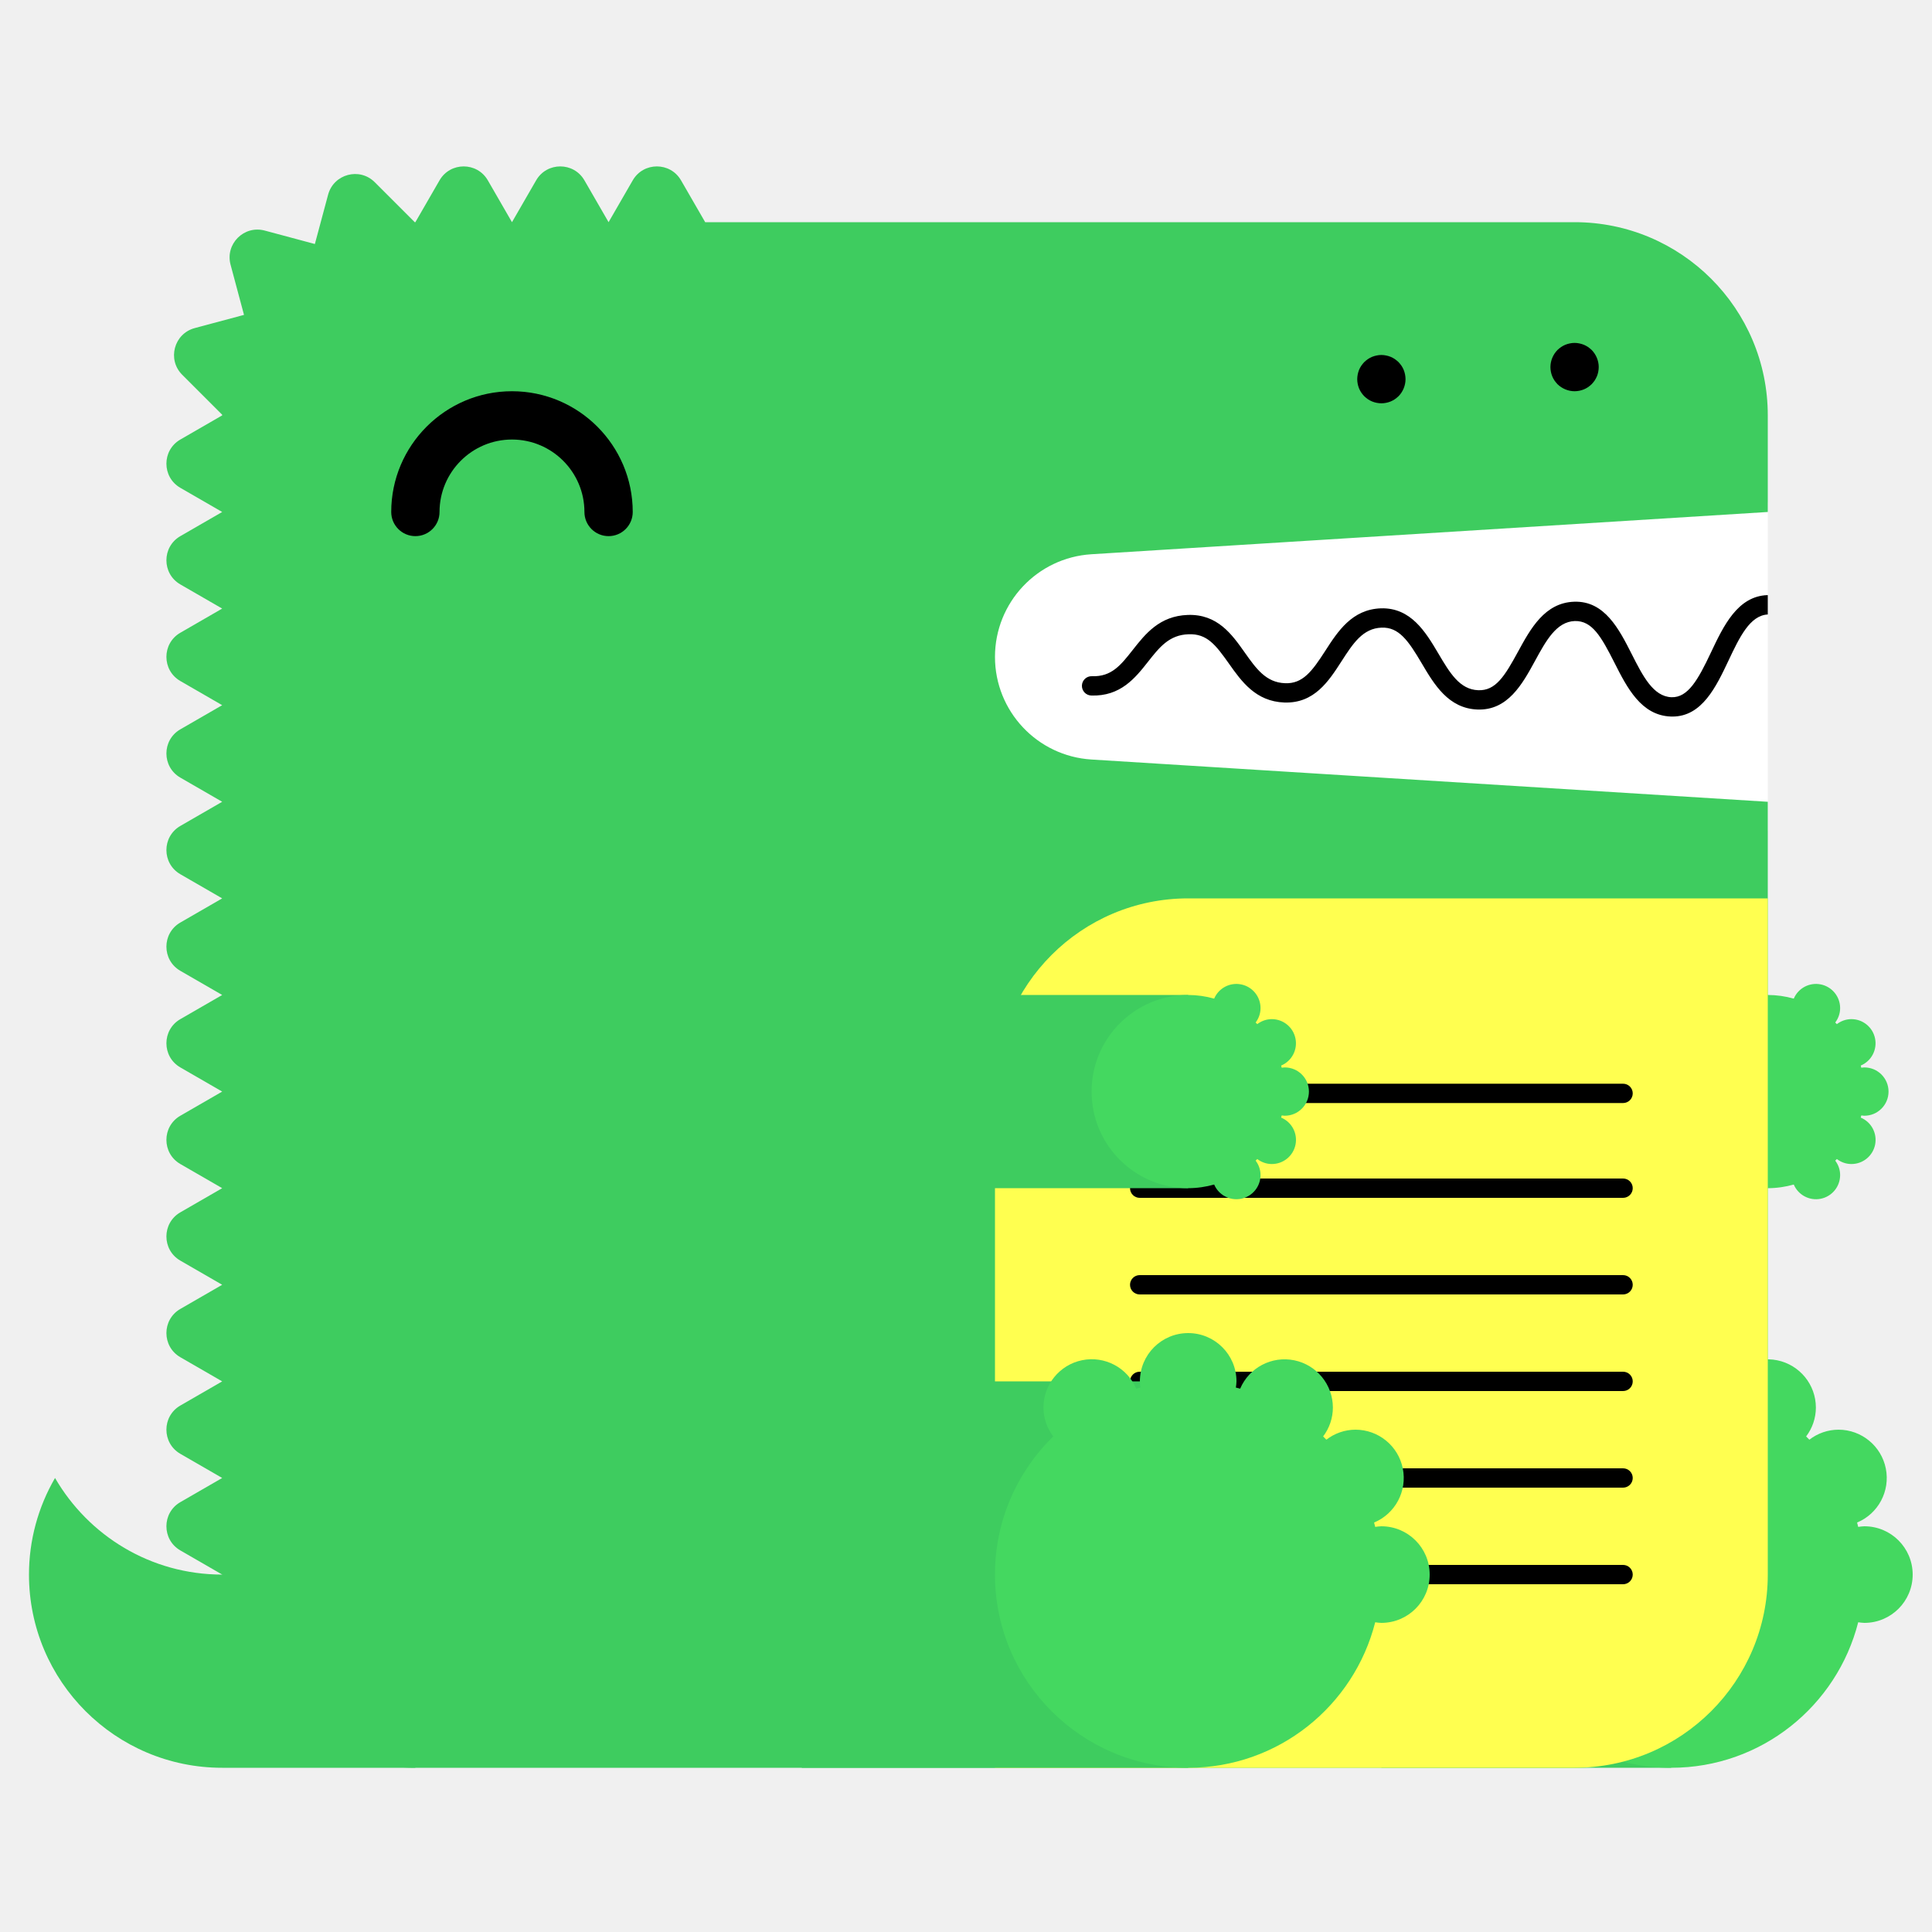
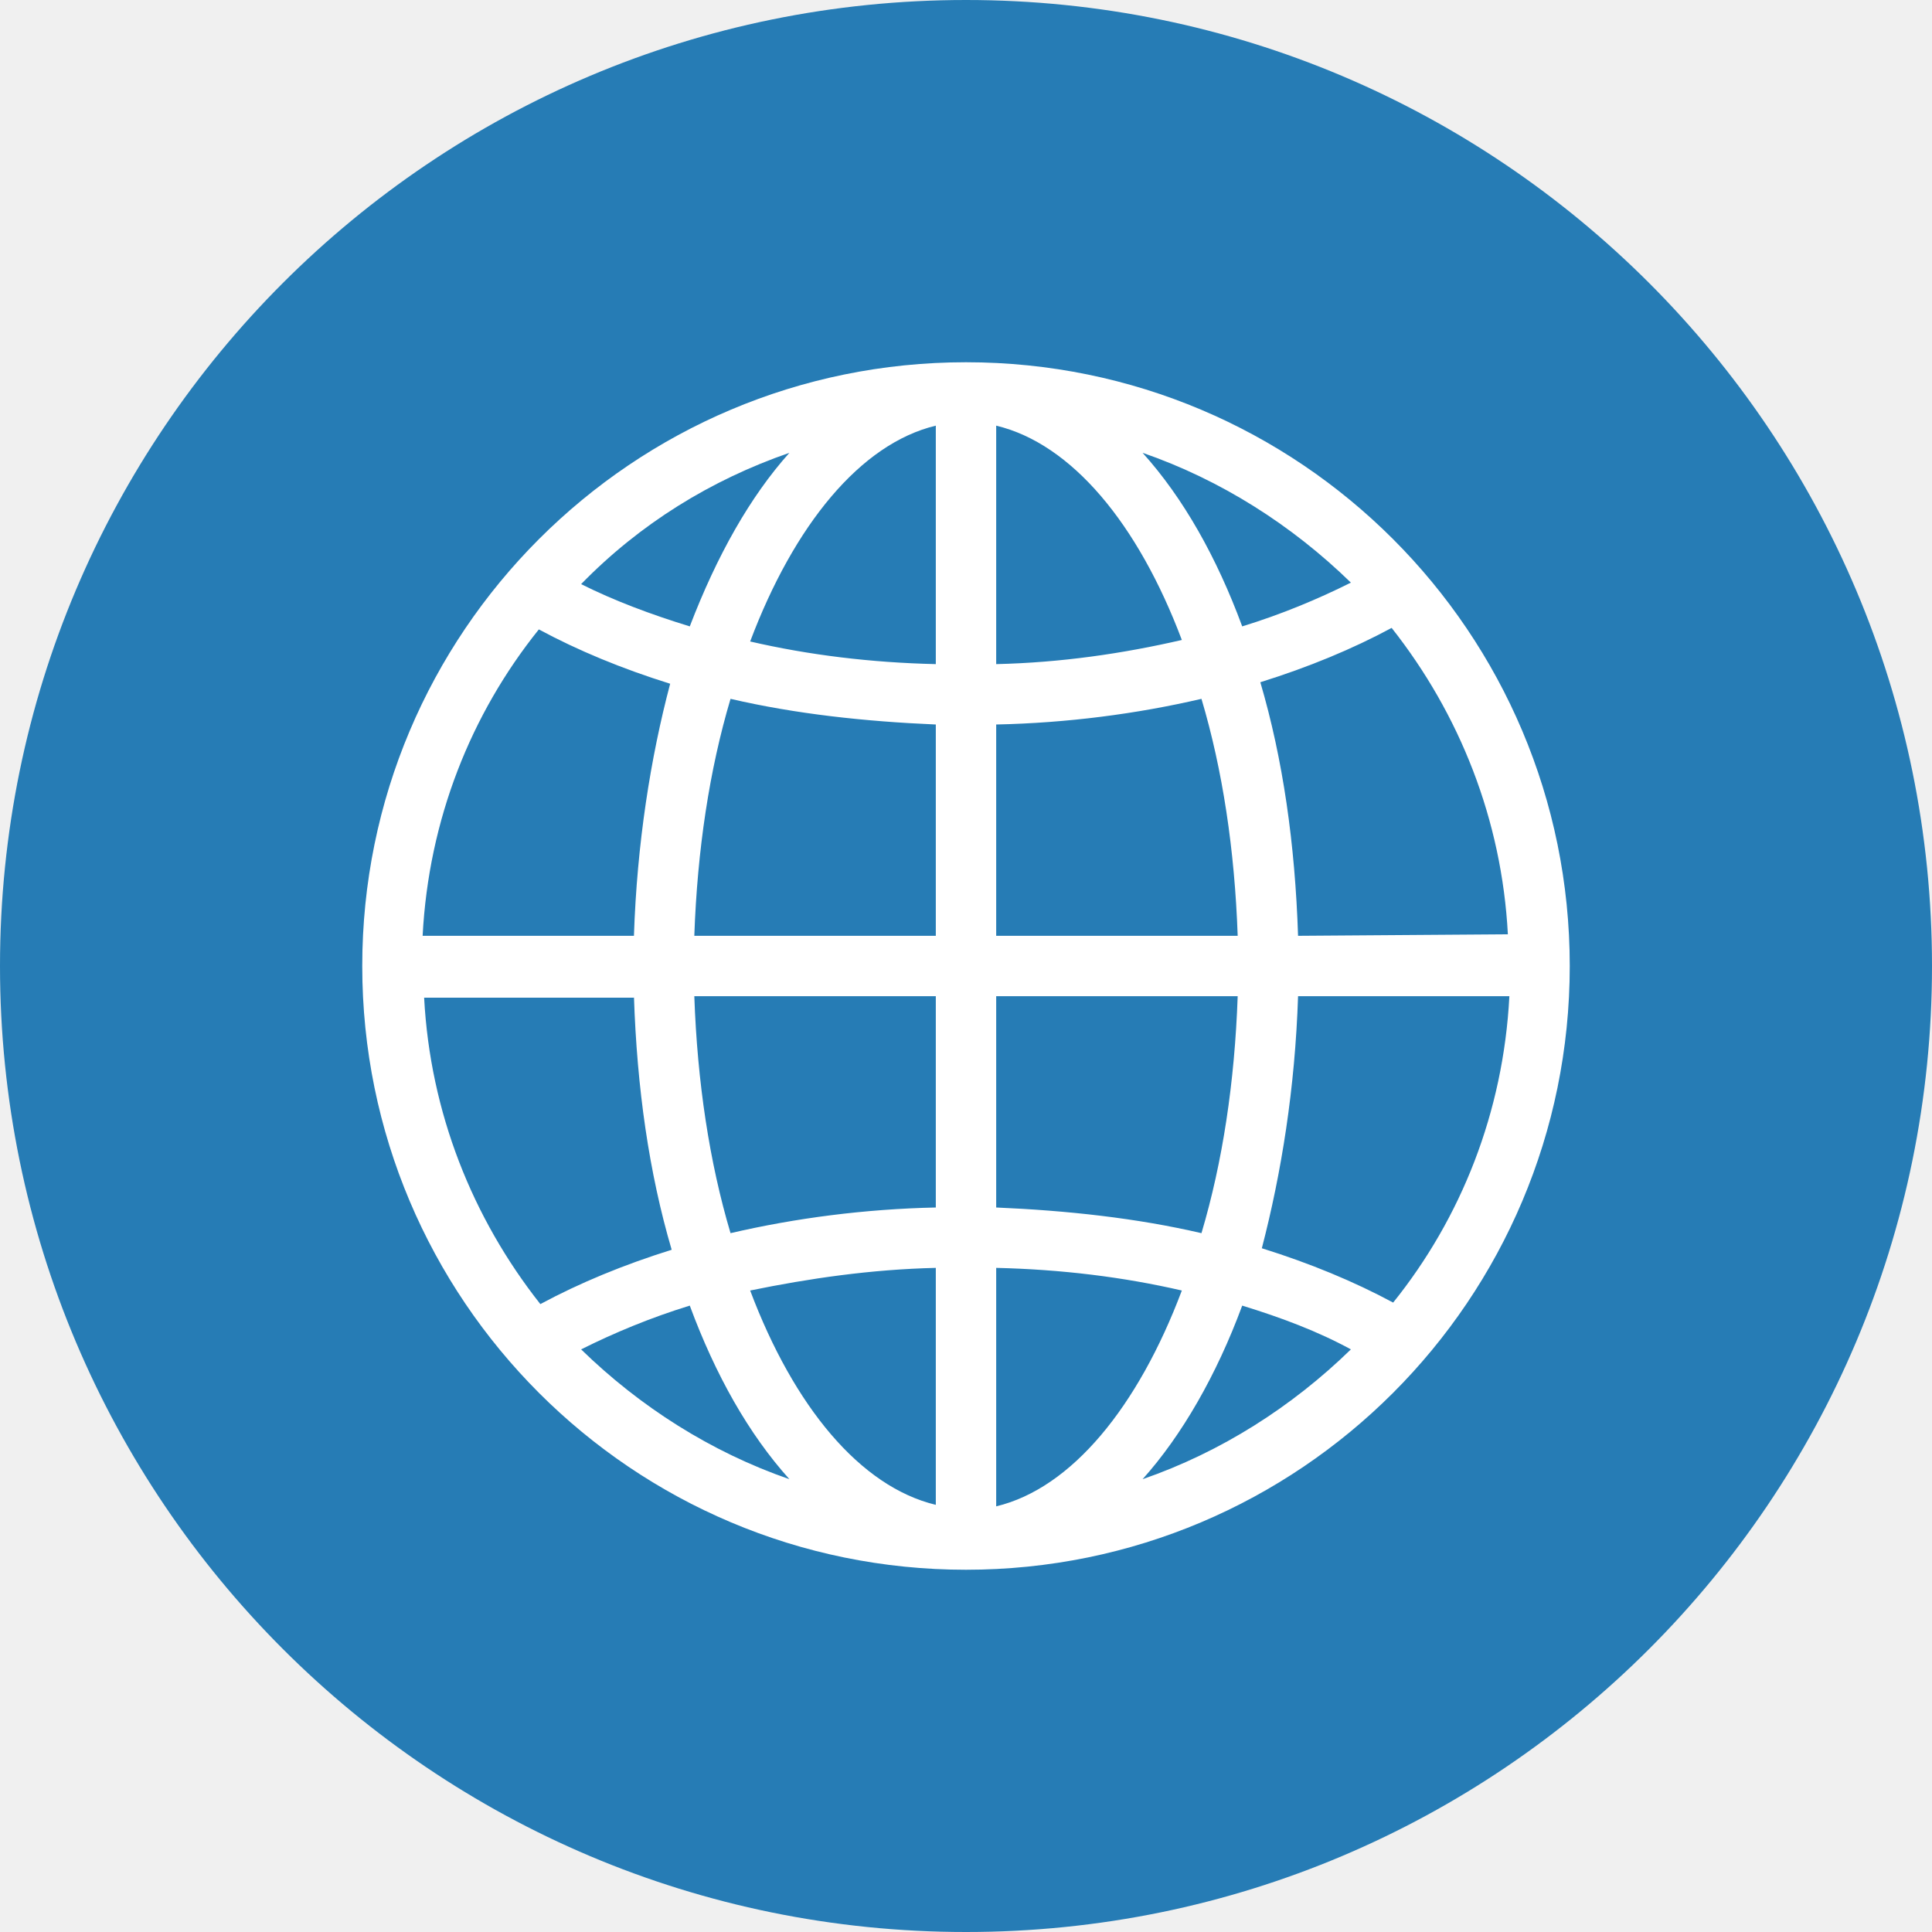
- <svg xmlns="http://www.w3.org/2000/svg" width="200" height="200" viewBox="0 0 200 200">
-   <g fill="none" fill-rule="evenodd">
-     <path fill="#FFF" d="M99 52h84v34H99z" />
-     <path d="M23 163c-7.398 0-13.843-4.027-17.303-10A19.886 19.886 0 0 0 3 163c0 11.046 8.954 20 20 20h20v-20H23z" fill="#3ECC5F" />
-     <path d="M112.98 57.376L183 53V43c0-11.046-8.954-20-20-20H73l-2.5-4.33c-1.112-1.925-3.889-1.925-5 0L63 23l-2.5-4.33c-1.111-1.925-3.889-1.925-5 0L53 23l-2.5-4.33c-1.111-1.925-3.889-1.925-5 0L43 23c-.022 0-.042.003-.065.003l-4.142-4.141c-1.57-1.571-4.252-.853-4.828 1.294l-1.369 5.104-5.192-1.392c-2.148-.575-4.111 1.389-3.535 3.536l1.39 5.193-5.102 1.367c-2.148.576-2.867 3.259-1.296 4.83l4.142 4.142c0 .021-.003.042-.003.064l-4.33 2.5c-1.925 1.111-1.925 3.889 0 5L23 53l-4.33 2.5c-1.925 1.111-1.925 3.889 0 5L23 63l-4.33 2.5c-1.925 1.111-1.925 3.889 0 5L23 73l-4.33 2.5c-1.925 1.111-1.925 3.889 0 5L23 83l-4.33 2.5c-1.925 1.111-1.925 3.889 0 5L23 93l-4.33 2.5c-1.925 1.111-1.925 3.889 0 5L23 103l-4.33 2.5c-1.925 1.111-1.925 3.889 0 5L23 113l-4.33 2.5c-1.925 1.111-1.925 3.889 0 5L23 123l-4.33 2.5c-1.925 1.111-1.925 3.889 0 5L23 133l-4.33 2.5c-1.925 1.111-1.925 3.889 0 5L23 143l-4.33 2.5c-1.925 1.111-1.925 3.889 0 5L23 153l-4.33 2.5c-1.925 1.111-1.925 3.889 0 5L23 163c0 11.046 8.954 20 20 20h120c11.046 0 20-8.954 20-20V83l-70.02-4.376A10.645 10.645 0 0 1 103 68c0-5.621 4.37-10.273 9.98-10.624" fill="#3ECC5F" />
-     <path fill="#3ECC5F" d="M143 183h30v-40h-30z" />
-     <path d="M193 158c-.219 0-.428.037-.639.064-.038-.15-.074-.301-.116-.451A5 5 0 0 0 190.32 148a4.96 4.96 0 0 0-3.016 1.036 26.531 26.531 0 0 0-.335-.336 4.955 4.955 0 0 0 1.011-2.987 5 5 0 0 0-9.599-1.959c-.148-.042-.297-.077-.445-.115.027-.211.064-.42.064-.639a5 5 0 0 0-5-5 5 5 0 0 0-5 5c0 .219.037.428.064.639-.148.038-.297.073-.445.115a4.998 4.998 0 0 0-9.599 1.959c0 1.125.384 2.151 1.011 2.987-3.717 3.632-6.031 8.693-6.031 14.3 0 11.046 8.954 20 20 20 9.339 0 17.16-6.41 19.361-15.064.211.027.42.064.639.064a5 5 0 0 0 5-5 5 5 0 0 0-5-5" fill="#44D860" />
-     <path fill="#3ECC5F" d="M153 123h30v-20h-30z" />
-     <path d="M193 115.5a2.5 2.5 0 1 0 0-5c-.109 0-.214.019-.319.032-.02-.075-.037-.15-.058-.225a2.501 2.501 0 0 0-.963-4.807c-.569 0-1.088.197-1.508.518a6.653 6.653 0 0 0-.168-.168c.314-.417.506-.931.506-1.494a2.5 2.5 0 0 0-4.8-.979A9.987 9.987 0 0 0 183 103c-5.522 0-10 4.478-10 10s4.478 10 10 10c.934 0 1.833-.138 2.69-.377a2.5 2.5 0 0 0 4.8-.979c0-.563-.192-1.077-.506-1.494.057-.055.113-.111.168-.168.42.321.939.518 1.508.518a2.5 2.5 0 0 0 .963-4.807c.021-.074.038-.15.058-.225.105.013.21.032.319.032" fill="#44D860" />
-     <path d="M63 55.5a2.5 2.5 0 0 1-2.5-2.5c0-4.136-3.364-7.5-7.5-7.5s-7.5 3.364-7.5 7.5a2.5 2.5 0 1 1-5 0c0-6.893 5.607-12.5 12.5-12.5S65.5 46.107 65.5 53a2.5 2.5 0 0 1-2.5 2.5" fill="#000" />
-     <path d="M103 183h60c11.046 0 20-8.954 20-20V93h-60c-11.046 0-20 8.954-20 20v70z" fill="#FFFF50" />
-     <path d="M168.02 124h-50.04a1 1 0 1 1 0-2h50.04a1 1 0 1 1 0 2m0 20h-50.04a1 1 0 1 1 0-2h50.04a1 1 0 1 1 0 2m0 20h-50.04a1 1 0 1 1 0-2h50.04a1 1 0 1 1 0 2m0-49.814h-50.04a1 1 0 1 1 0-2h50.04a1 1 0 1 1 0 2m0 19.814h-50.04a1 1 0 1 1 0-2h50.04a1 1 0 1 1 0 2m0 20h-50.04a1 1 0 1 1 0-2h50.04a1 1 0 1 1 0 2M183 61.611c-.012 0-.022-.006-.034-.005-3.09.105-4.552 3.196-5.842 5.923-1.346 2.85-2.387 4.703-4.093 4.647-1.889-.068-2.969-2.202-4.113-4.46-1.314-2.594-2.814-5.536-5.963-5.426-3.046.104-4.513 2.794-5.807 5.167-1.377 2.528-2.314 4.065-4.121 3.994-1.927-.07-2.951-1.805-4.136-3.813-1.321-2.236-2.848-4.75-5.936-4.664-2.994.103-4.465 2.385-5.763 4.4-1.373 2.13-2.335 3.428-4.165 3.351-1.973-.07-2.992-1.51-4.171-3.177-1.324-1.873-2.816-3.993-5.895-3.89-2.928.1-4.399 1.97-5.696 3.618-1.232 1.564-2.194 2.802-4.229 2.724a1 1 0 0 0-.072 2c3.017.101 4.545-1.8 5.872-3.487 1.177-1.496 2.193-2.787 4.193-2.855 1.926-.082 2.829 1.115 4.195 3.045 1.297 1.834 2.769 3.914 5.731 4.021 3.103.104 4.596-2.215 5.918-4.267 1.182-1.834 2.202-3.417 4.15-3.484 1.793-.067 2.769 1.35 4.145 3.681 1.297 2.197 2.766 4.686 5.787 4.796 3.125.108 4.634-2.62 5.949-5.035 1.139-2.088 2.214-4.06 4.119-4.126 1.793-.042 2.728 1.595 4.111 4.33 1.292 2.553 2.757 5.445 5.825 5.556l.169.003c3.064 0 4.518-3.075 5.805-5.794 1.139-2.41 2.217-4.68 4.067-4.773v-2z" fill="#000" />
-     <path fill="#3ECC5F" d="M83 183h40v-40H83z" />
-     <path d="M143 158c-.219 0-.428.037-.639.064-.038-.15-.074-.301-.116-.451A5 5 0 0 0 140.32 148a4.96 4.96 0 0 0-3.016 1.036 26.531 26.531 0 0 0-.335-.336 4.955 4.955 0 0 0 1.011-2.987 5 5 0 0 0-9.599-1.959c-.148-.042-.297-.077-.445-.115.027-.211.064-.42.064-.639a5 5 0 0 0-5-5 5 5 0 0 0-5 5c0 .219.037.428.064.639-.148.038-.297.073-.445.115a4.998 4.998 0 0 0-9.599 1.959c0 1.125.384 2.151 1.011 2.987-3.717 3.632-6.031 8.693-6.031 14.3 0 11.046 8.954 20 20 20 9.339 0 17.16-6.41 19.361-15.064.211.027.42.064.639.064a5 5 0 0 0 5-5 5 5 0 0 0-5-5" fill="#44D860" />
-     <path fill="#3ECC5F" d="M83 123h40v-20H83z" />
-     <path d="M133 115.5a2.5 2.5 0 1 0 0-5c-.109 0-.214.019-.319.032-.02-.075-.037-.15-.058-.225a2.501 2.501 0 0 0-.963-4.807c-.569 0-1.088.197-1.508.518a6.653 6.653 0 0 0-.168-.168c.314-.417.506-.931.506-1.494a2.5 2.5 0 0 0-4.8-.979A9.987 9.987 0 0 0 123 103c-5.522 0-10 4.478-10 10s4.478 10 10 10c.934 0 1.833-.138 2.69-.377a2.5 2.5 0 0 0 4.8-.979c0-.563-.192-1.077-.506-1.494.057-.055.113-.111.168-.168.42.321.939.518 1.508.518a2.5 2.5 0 0 0 .963-4.807c.021-.074.038-.15.058-.225.105.013.21.032.319.032" fill="#44D860" />
-     <path d="M143 41.75c-.16 0-.33-.02-.49-.05a2.52 2.52 0 0 1-.47-.14c-.15-.06-.29-.14-.431-.23-.13-.09-.259-.2-.38-.31-.109-.12-.219-.24-.309-.38s-.17-.28-.231-.43a2.619 2.619 0 0 1-.189-.96c0-.16.02-.33.05-.49.03-.16.08-.31.139-.47.061-.15.141-.29.231-.43.09-.13.2-.26.309-.38.121-.11.25-.22.38-.31.141-.09.281-.17.431-.23.149-.06.31-.11.47-.14.32-.07.65-.07.98 0 .159.03.32.08.47.14.149.06.29.14.43.23.13.09.259.2.38.31.11.12.22.25.31.38.09.14.17.28.23.43.06.16.11.31.14.47.029.16.05.33.05.49 0 .66-.271 1.31-.73 1.77-.121.11-.25.22-.38.31-.14.09-.281.17-.43.23a2.565 2.565 0 0 1-.96.19m20-1.25c-.66 0-1.3-.27-1.771-.73a3.802 3.802 0 0 1-.309-.38c-.09-.14-.17-.28-.231-.43a2.619 2.619 0 0 1-.189-.96c0-.66.27-1.3.729-1.77.121-.11.25-.22.38-.31.141-.09.281-.17.431-.23.149-.06.31-.11.47-.14.32-.07.66-.07.98 0 .159.03.32.08.47.14.149.06.29.14.43.23.13.09.259.2.38.31.459.47.73 1.11.73 1.77 0 .16-.021.33-.05.49-.03.16-.08.32-.14.47-.07.15-.14.29-.23.43-.09.13-.2.26-.31.38-.121.11-.25.22-.38.31-.14.09-.281.17-.43.23a2.565 2.565 0 0 1-.96.19" fill="#000" />
+ <svg xmlns="http://www.w3.org/2000/svg" id="Layer_1" style="enable-background:new 0 0 128 128;" version="1.1" viewBox="0 0 128 128" xml:space="preserve">
+   <style type="text/css">
+ 	.st0{fill:#267CB5;}
+ 	.st1{fill:#FFFFFF;}
+ </style>
+   <g>
+     <circle class="st0" cx="64" cy="64" r="64" />
  </g>
+   <path class="st1" d="M64,24c-22.1,0-40,17.9-40,40s17.9,40,40,40s40-17.9,40-40S86.1,24,64,24z M66,48c4.7-0.1,9.3-0.7,13.6-1.7  C81,51,81.8,56.3,82,62H66V48z M66,44V28.2c5,1.2,9.4,6.5,12.3,14.2C74.4,43.3,70.3,43.9,66,44z M62,28.2V44  c-4.3-0.1-8.4-0.6-12.3-1.5C52.6,34.8,57,29.4,62,28.2z M62,48v14H46c0.2-5.7,1-11,2.4-15.7C52.7,47.3,57.3,47.8,62,48z M42,62H28  c0.4-7.7,3.2-14.7,7.7-20.3c2.6,1.4,5.5,2.6,8.7,3.6C43.1,50.2,42.2,55.9,42,62z M42,66c0.2,6.1,1,11.7,2.5,16.8  c-3.2,1-6.1,2.2-8.7,3.6c-4.5-5.7-7.3-12.7-7.7-20.3H42V66z M46,66h16v14c-4.7,0.1-9.3,0.7-13.6,1.7C47,77,46.2,71.7,46,66z M62,84  v15.7c-5-1.2-9.4-6.5-12.3-14.2C53.6,84.7,57.7,84.1,62,84z M66,99.8V84c4.3,0.1,8.4,0.6,12.3,1.5C75.4,93.2,71,98.6,66,99.8z   M66,80V66h16c-0.2,5.7-1,11-2.4,15.7C75.3,80.7,70.7,80.2,66,80z M86,66h14c-0.4,7.7-3.2,14.7-7.7,20.3c-2.6-1.4-5.5-2.6-8.7-3.6  C84.9,77.7,85.8,72.1,86,66z M86,62c-0.2-6.1-1-11.7-2.5-16.8c3.2-1,6.1-2.2,8.7-3.6c4.5,5.7,7.3,12.7,7.7,20.3L86,62L86,62z   M89.5,38.6c-2.2,1.1-4.6,2.1-7.2,2.9c-1.7-4.6-3.9-8.5-6.6-11.5C80.9,31.8,85.6,34.8,89.5,38.6z M52.3,30  c-2.6,2.9-4.8,6.8-6.6,11.5c-2.6-0.8-5-1.7-7.2-2.8C42.4,34.7,47.1,31.8,52.3,30z M38.5,89.4c2.2-1.1,4.6-2.1,7.2-2.9  c1.7,4.6,3.9,8.5,6.6,11.5C47.1,96.2,42.4,93.2,38.5,89.4z M75.7,98c2.6-2.9,4.9-6.9,6.6-11.5c2.6,0.8,5,1.7,7.2,2.9  C85.6,93.2,80.9,96.2,75.7,98z" />
</svg>
